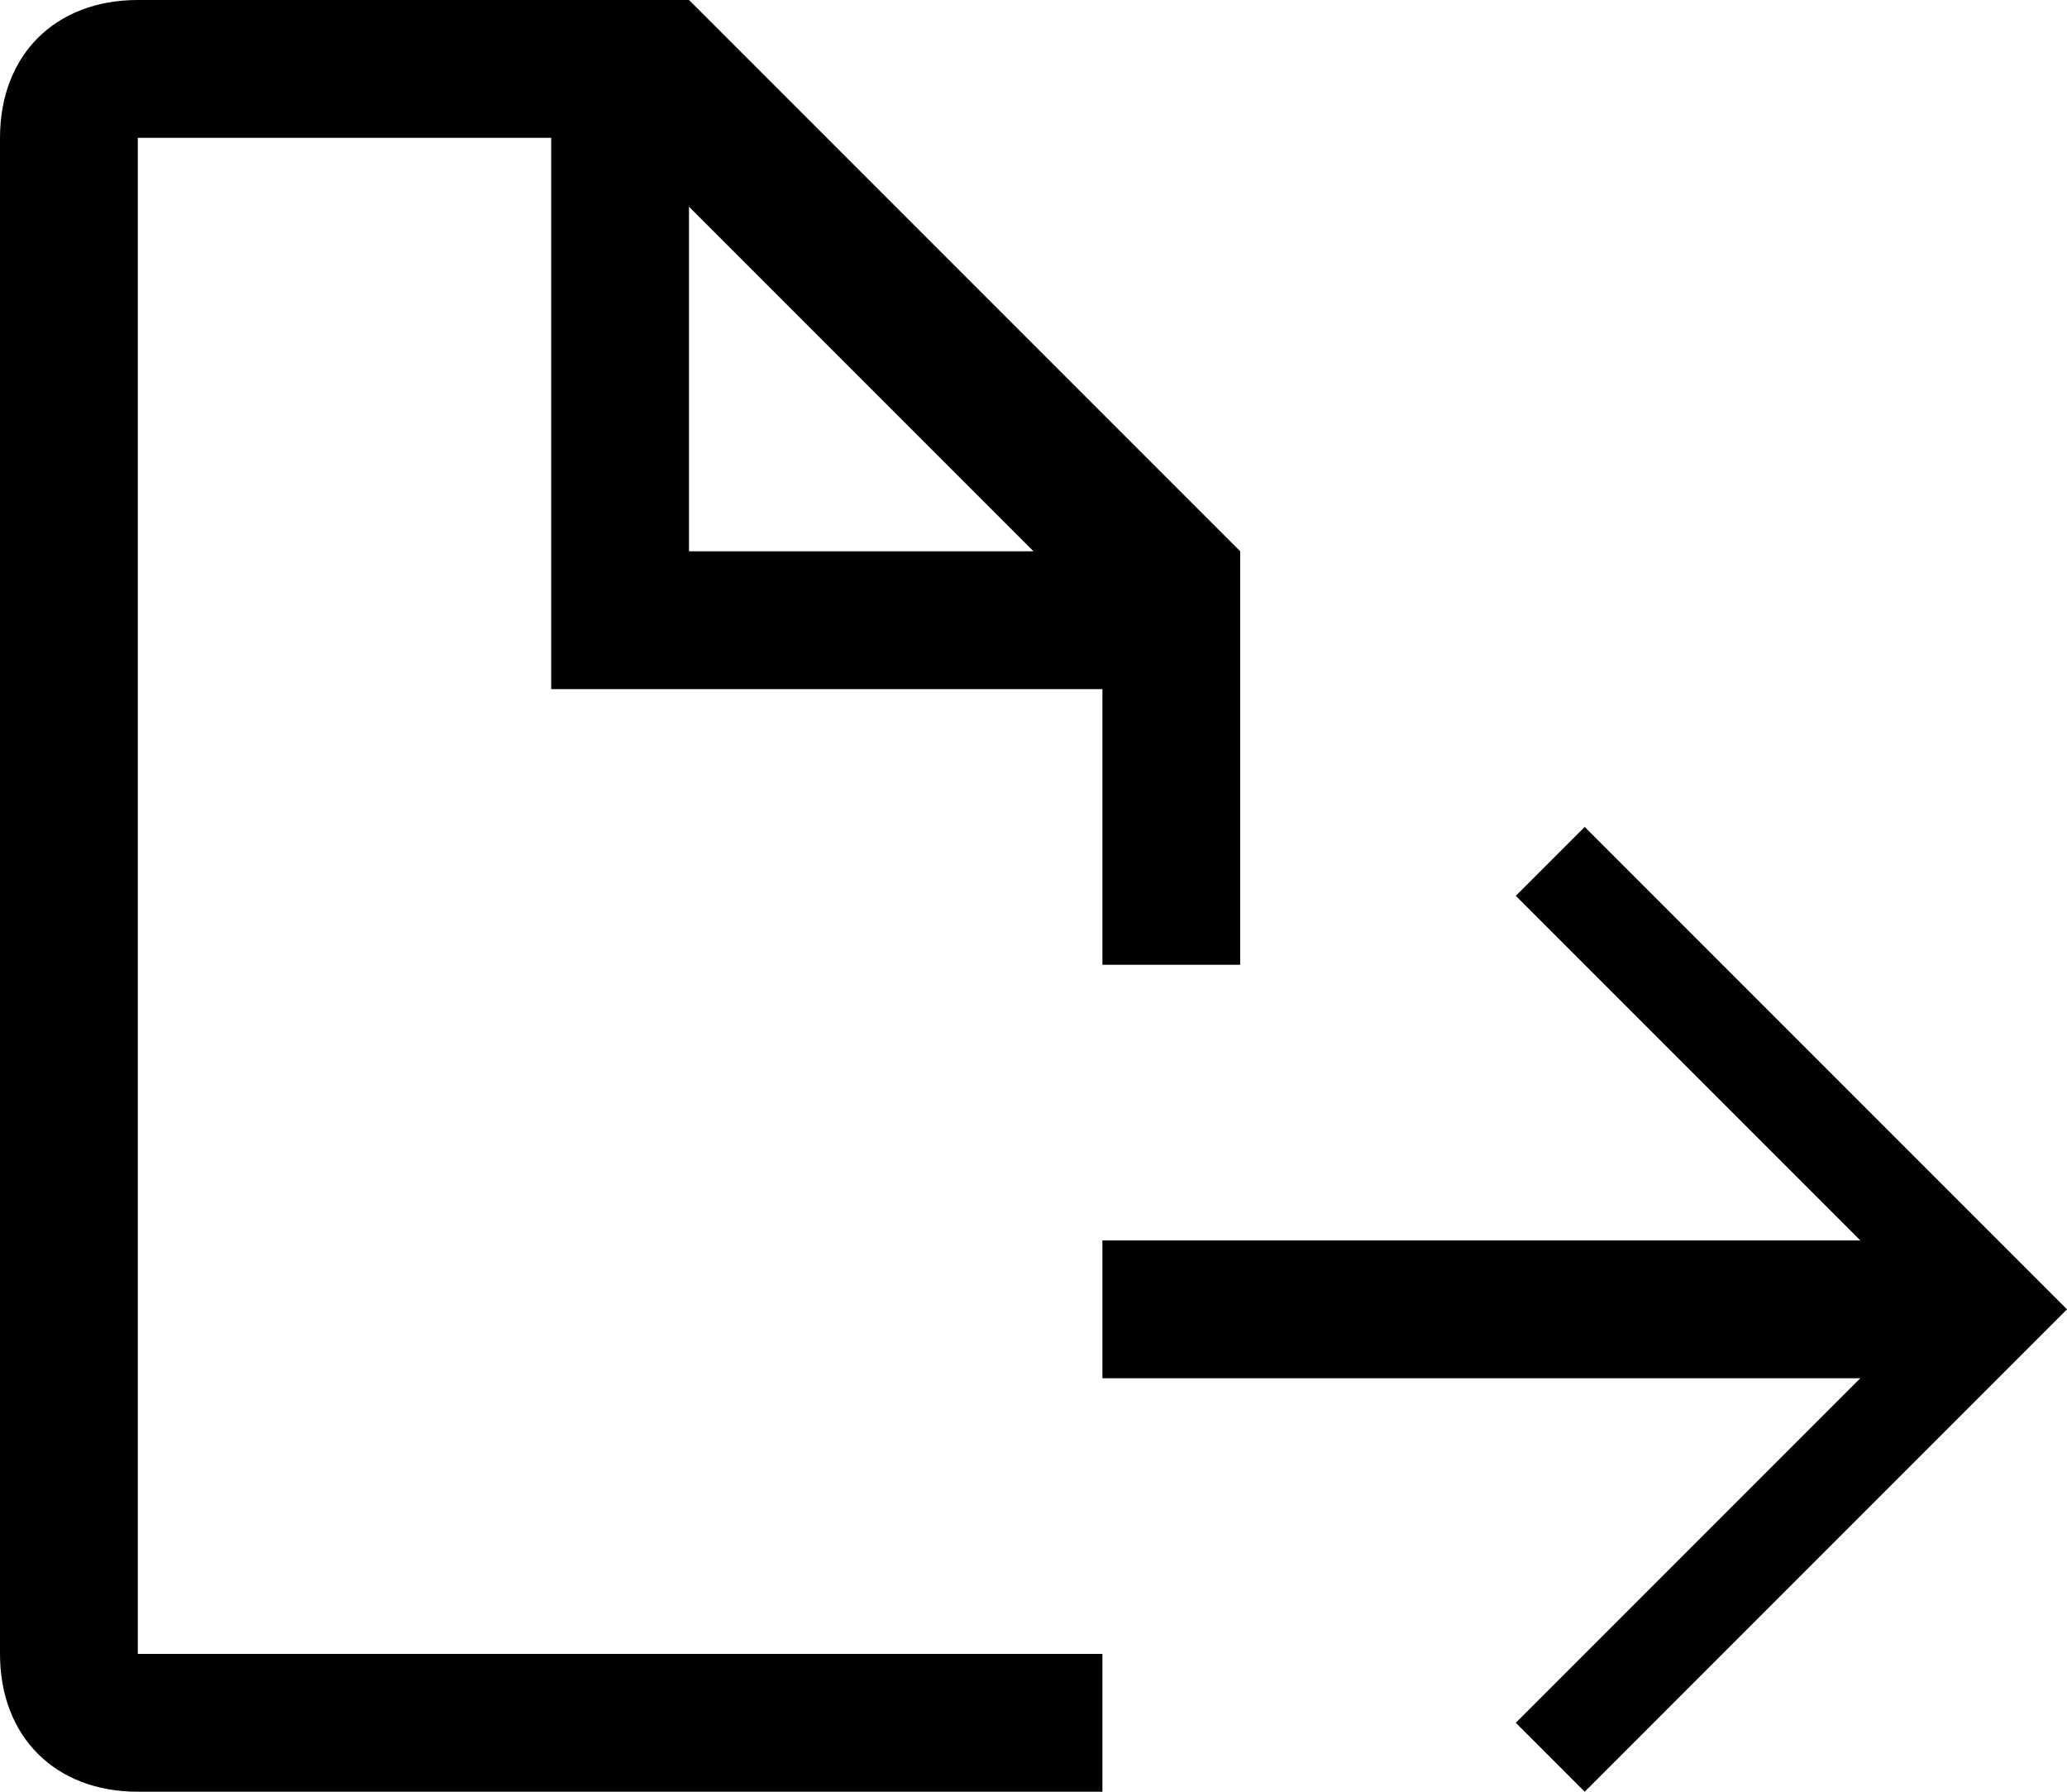
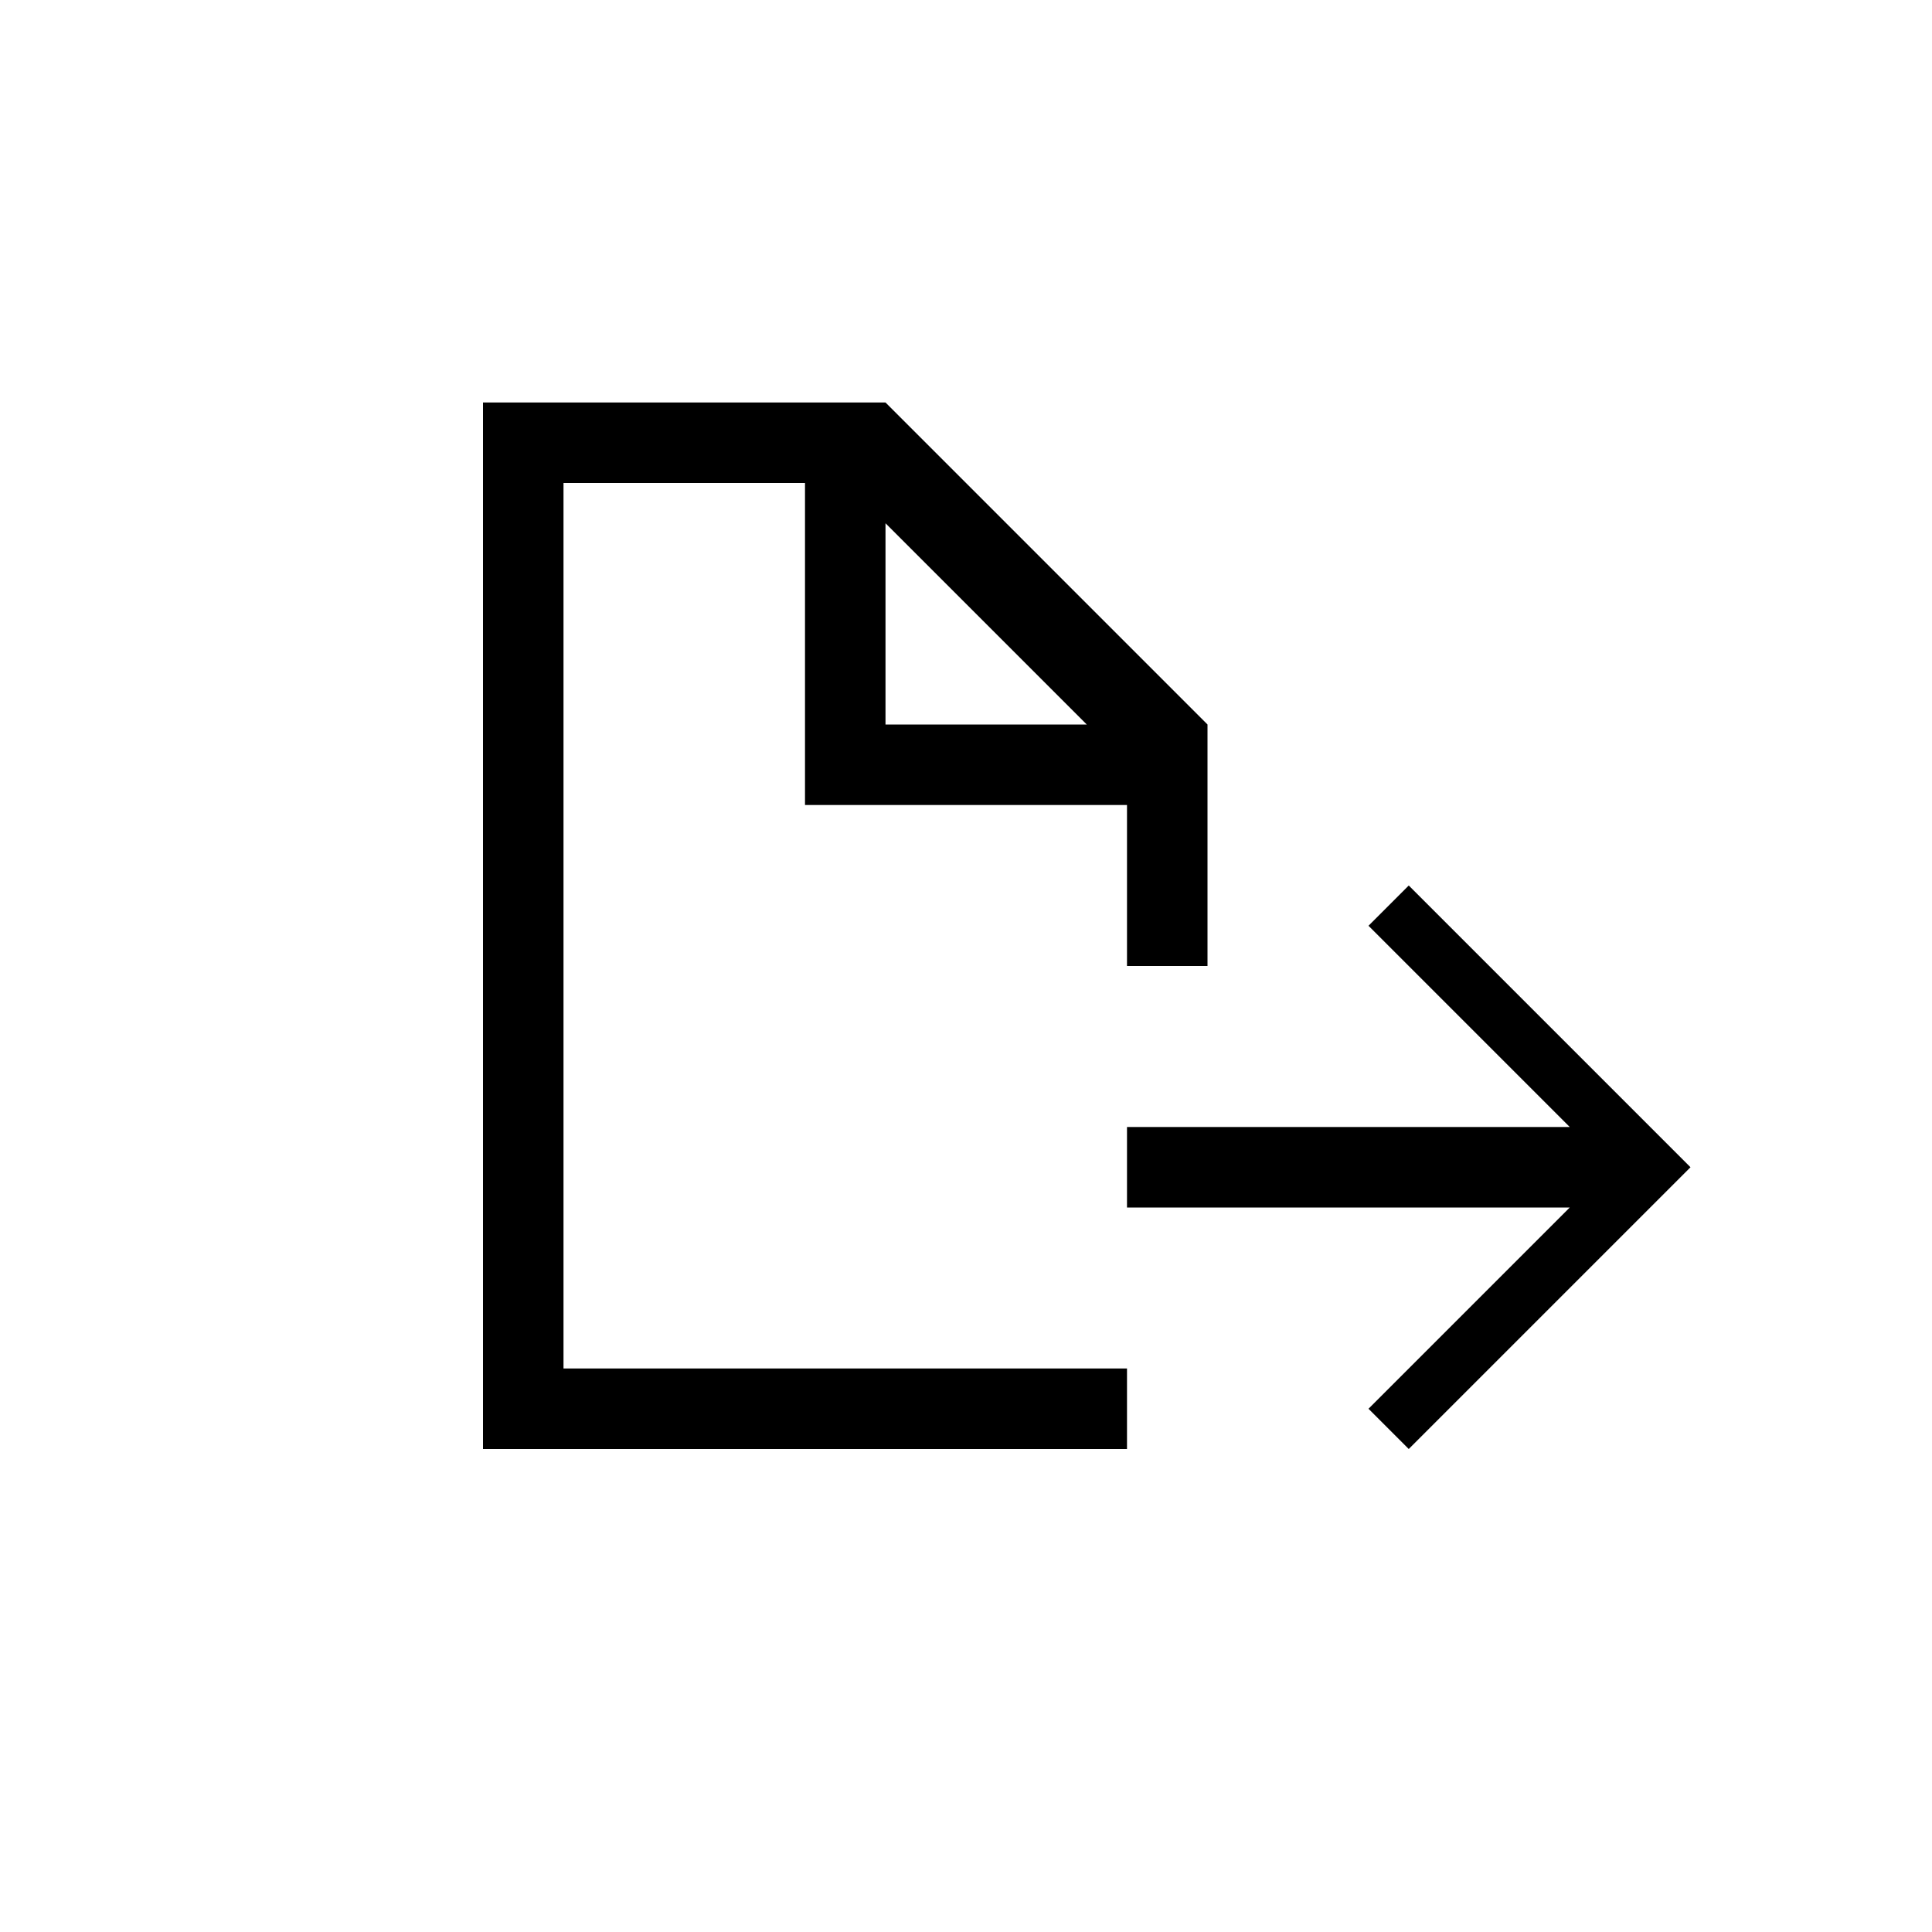
- <svg xmlns="http://www.w3.org/2000/svg" width="15" height="13" viewBox="0 0 15 13">
-   <path d="M1,1h3v4h4v2h1V4L5,0H1l0,0C0.4,0,0,0.4,0,1v11l0,0c0,0.6,0.4,1,1,1h7v-1H1V1z M5,1.5L7.5,4H5V1.5z M11.5,6L15,9.5L11.5,13 L11,12.5l2.5-2.5H8V9h5.5L11,6.5L11.5,6z" />
+ <svg xmlns="http://www.w3.org/2000/svg" width="24px" height="24px" viewBox="0 0 24 24" version="1.1" id="Layer_1">
+   <polygon points="17.5,11 17,11.5 19.5,14 14,14 14,15 19.5,15 17,17.5 17.5,18 21,14.5  " />
+   <path d="M7,6h3v4h4v2h1V9l-4-4H6v13h8v-1H7V6z M11,6.5L13.5,9H11V6.5z" />
</svg>
